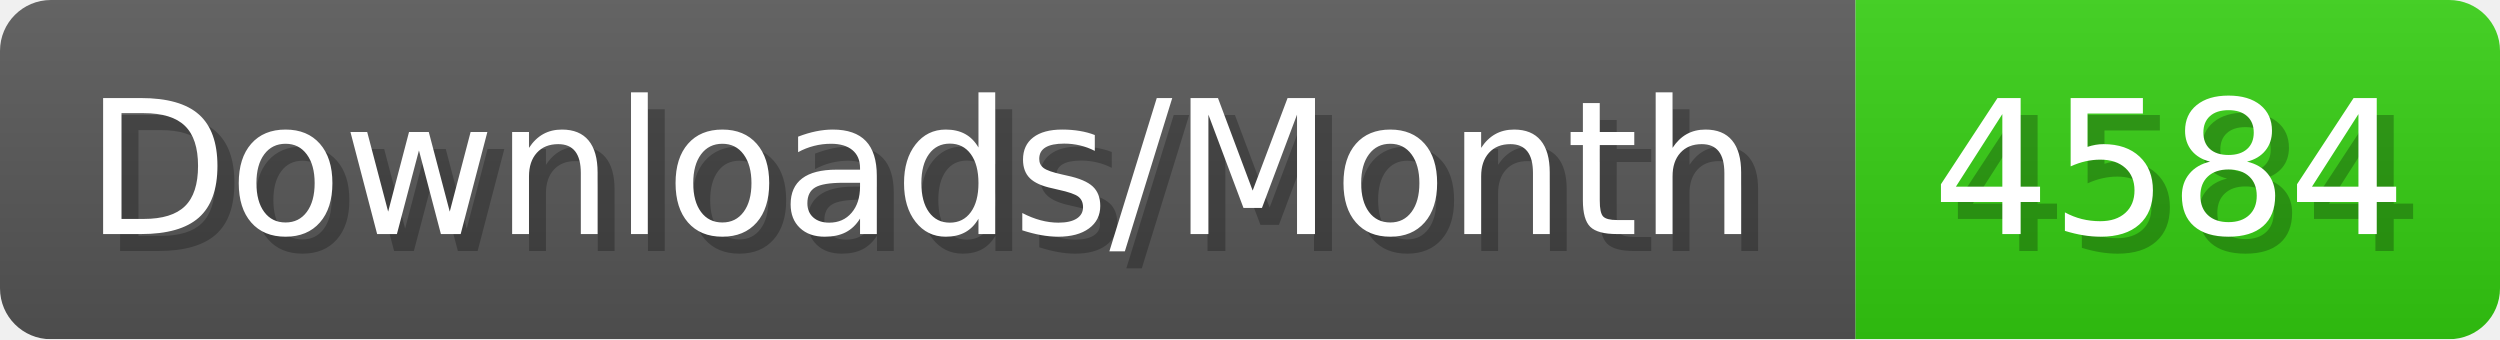
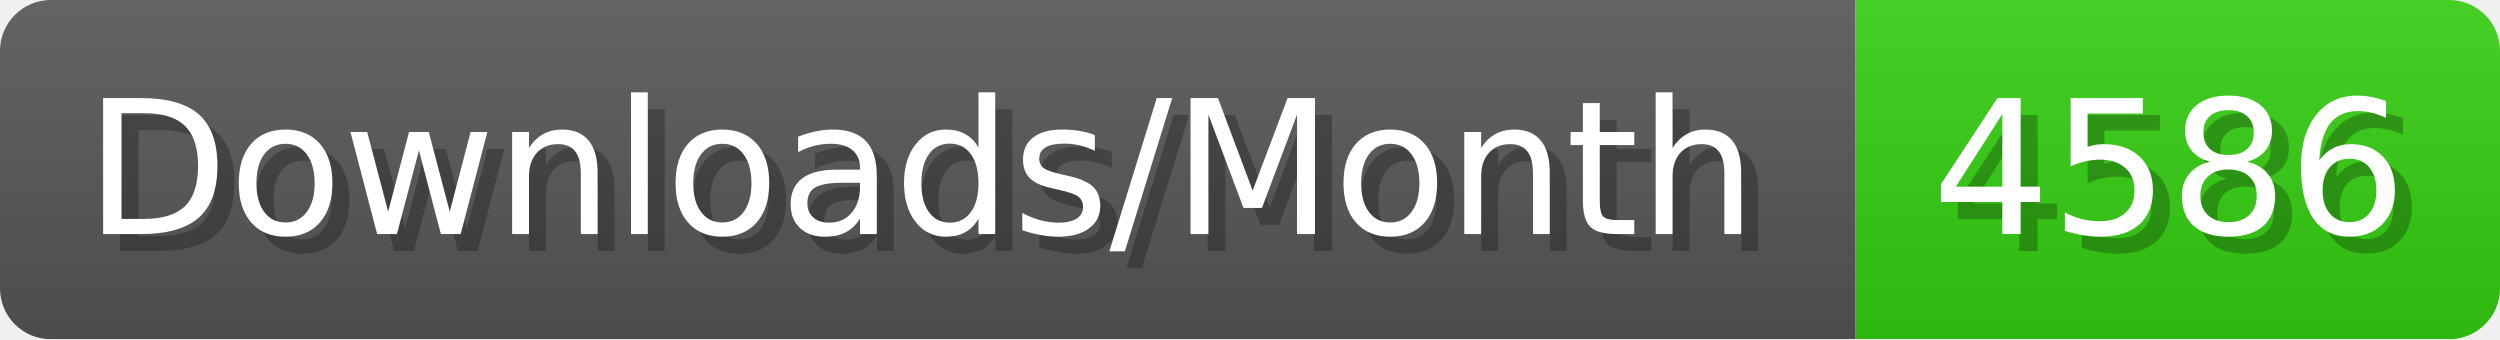
- <svg xmlns="http://www.w3.org/2000/svg" width="147.4" height="20" viewBox="0 0 1474 200" role="img" aria-label="Downloads/Month: 4584">
+ <svg xmlns="http://www.w3.org/2000/svg" width="147.4" height="20" viewBox="0 0 1474 200" role="img" aria-label="Downloads/Month: 4586">
  <linearGradient id="YlXUI" x2="0" y2="100%">
    <stop offset="0" stop-opacity=".1" stop-color="#EEE" />
    <stop offset="1" stop-opacity=".1" />
  </linearGradient>
  <mask id="JHhop">
    <rect width="1474" height="200" rx="30" fill="#FFF" />
  </mask>
  <g mask="url(#JHhop)">
    <rect width="1094" height="200" fill="#555" />
    <rect width="380" height="200" fill="#3C1" x="1094" />
    <rect width="1474" height="200" fill="url(#YlXUI)" />
  </g>
  <g aria-hidden="true" fill="#fff" text-anchor="start" font-family="Verdana,DejaVu Sans,sans-serif" font-size="110">
    <text x="60" y="148" textLength="994" fill="#000" opacity="0.25">Downloads/Month</text>
    <text x="50" y="138" textLength="994">Downloads/Month</text>
-     <text x="1149" y="148" textLength="280" fill="#000" opacity="0.25">4584</text>
-     <text x="1139" y="138" textLength="280">4584</text>
+     <text x="1149" y="148" textLength="280" fill="#000" opacity="0.25">4586</text>
+     <text x="1139" y="138" textLength="280">4586</text>
  </g>
</svg>
